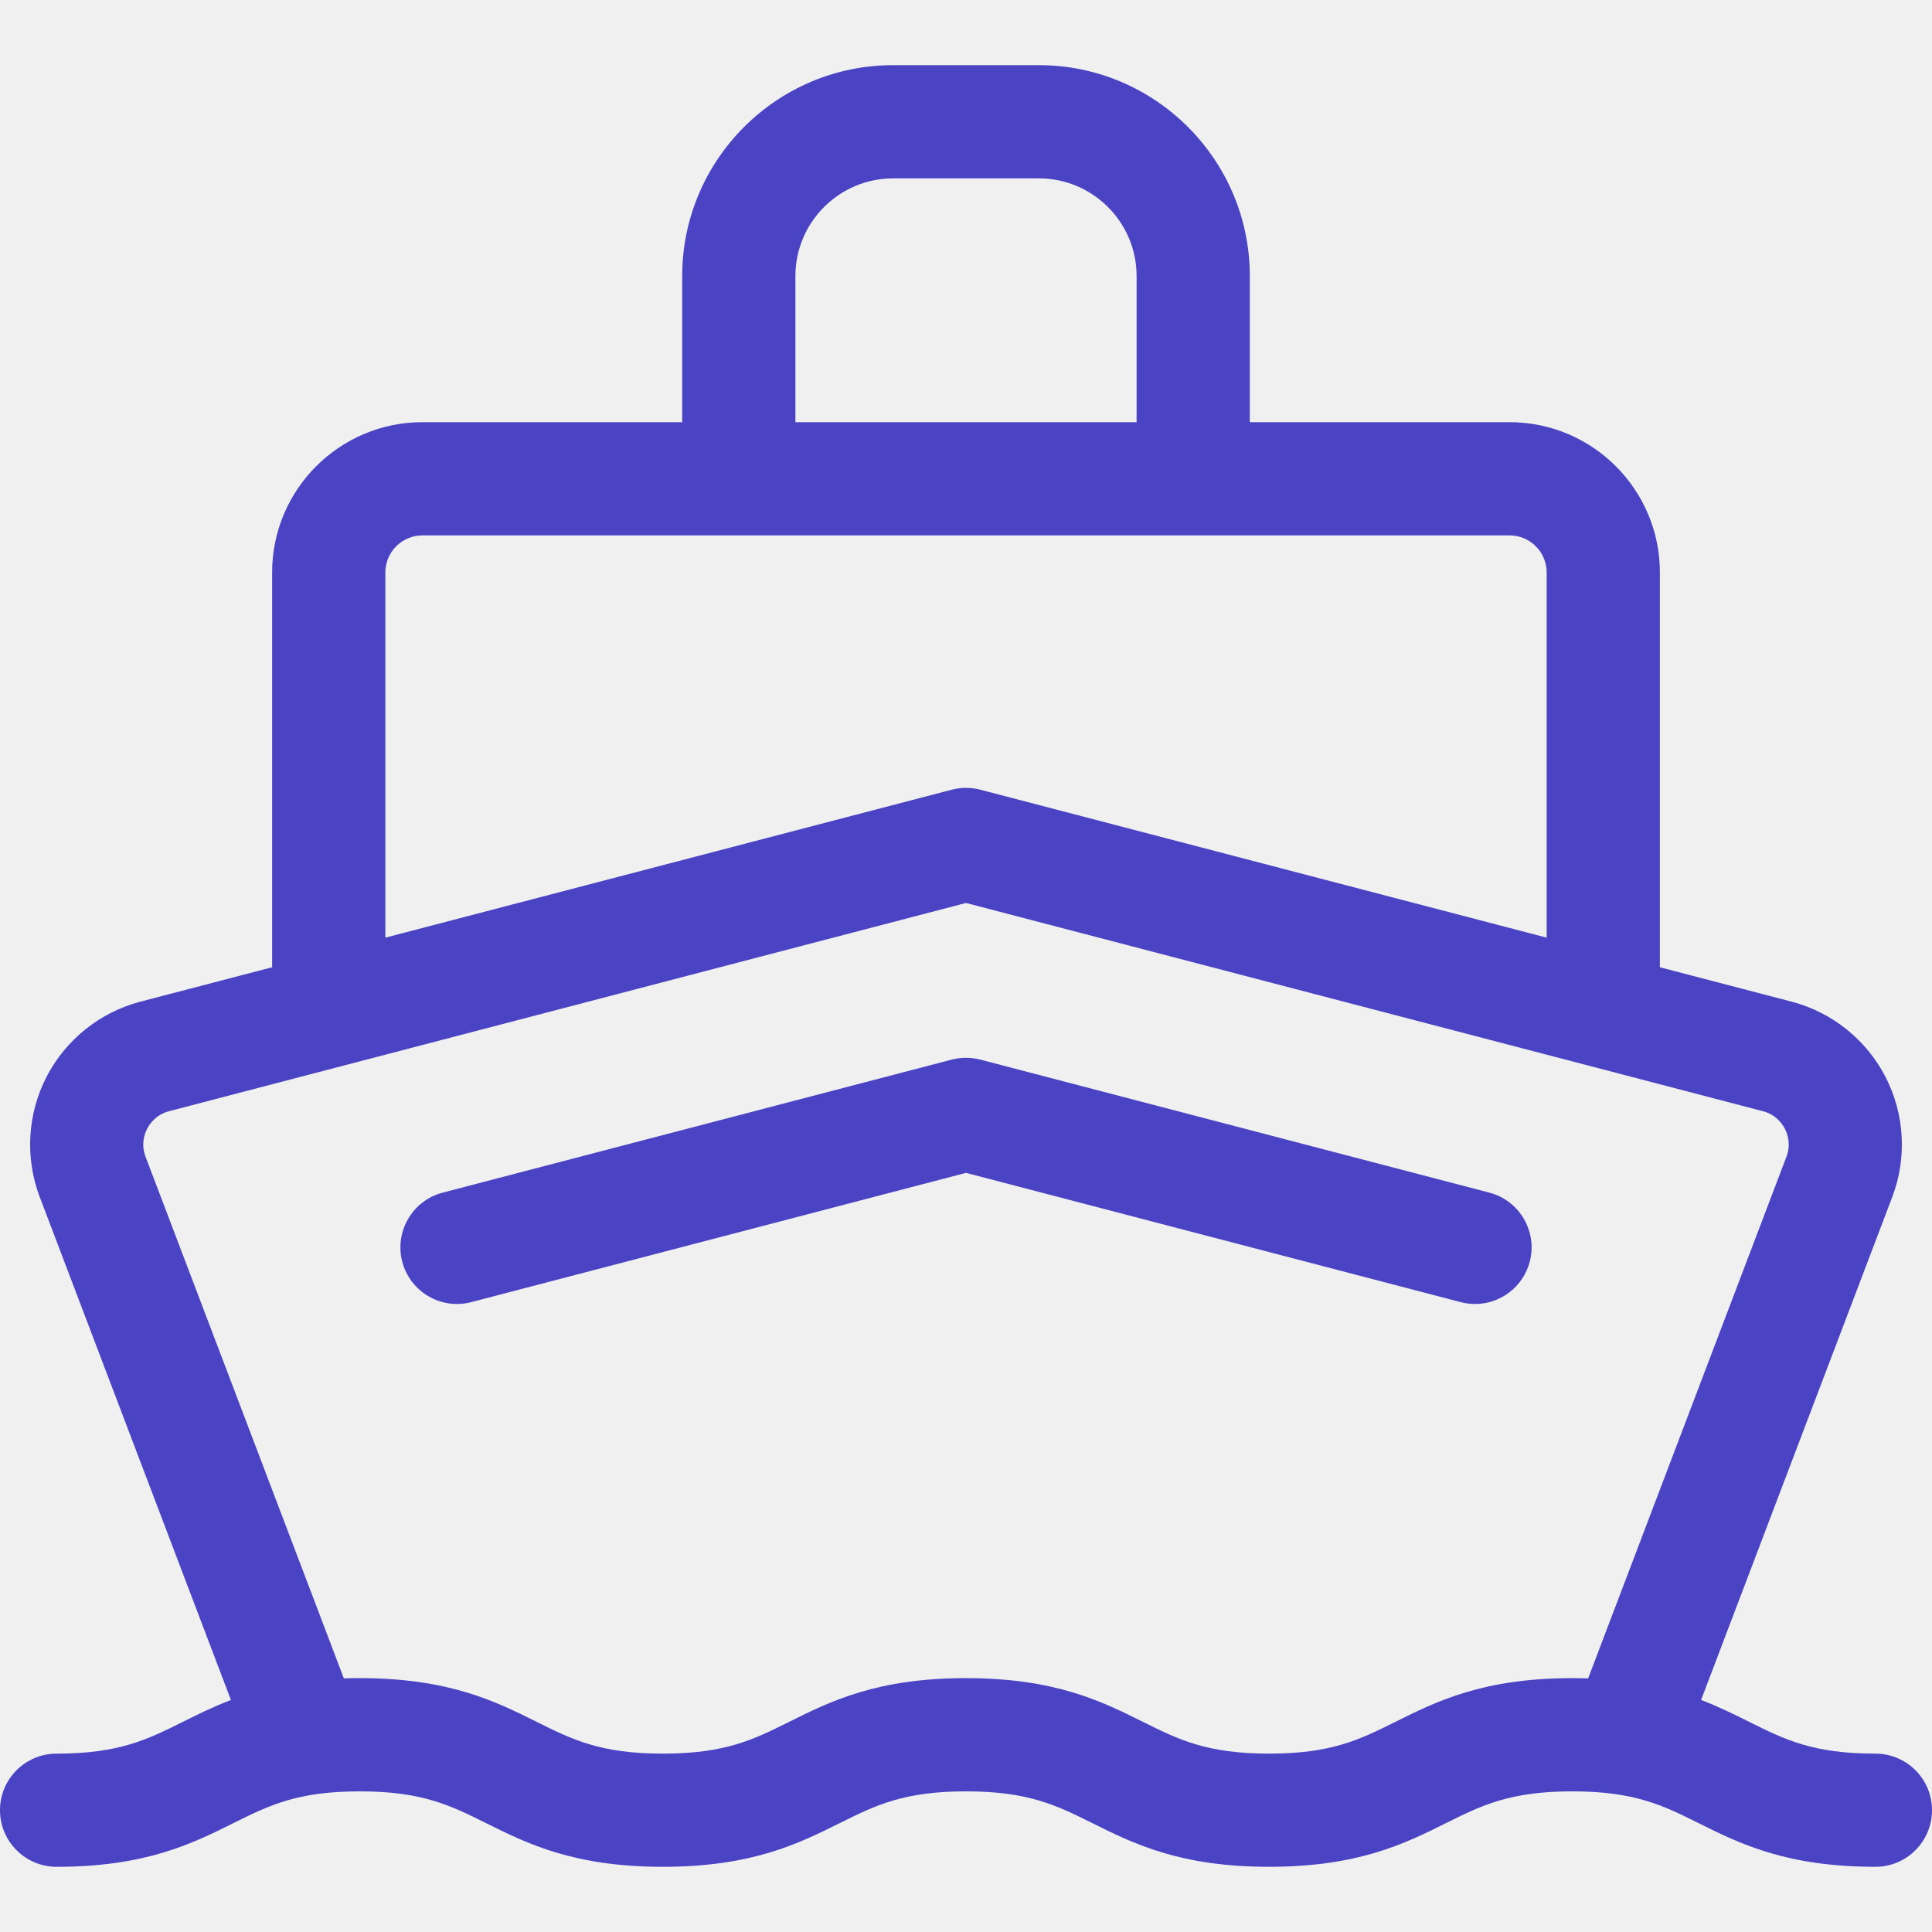
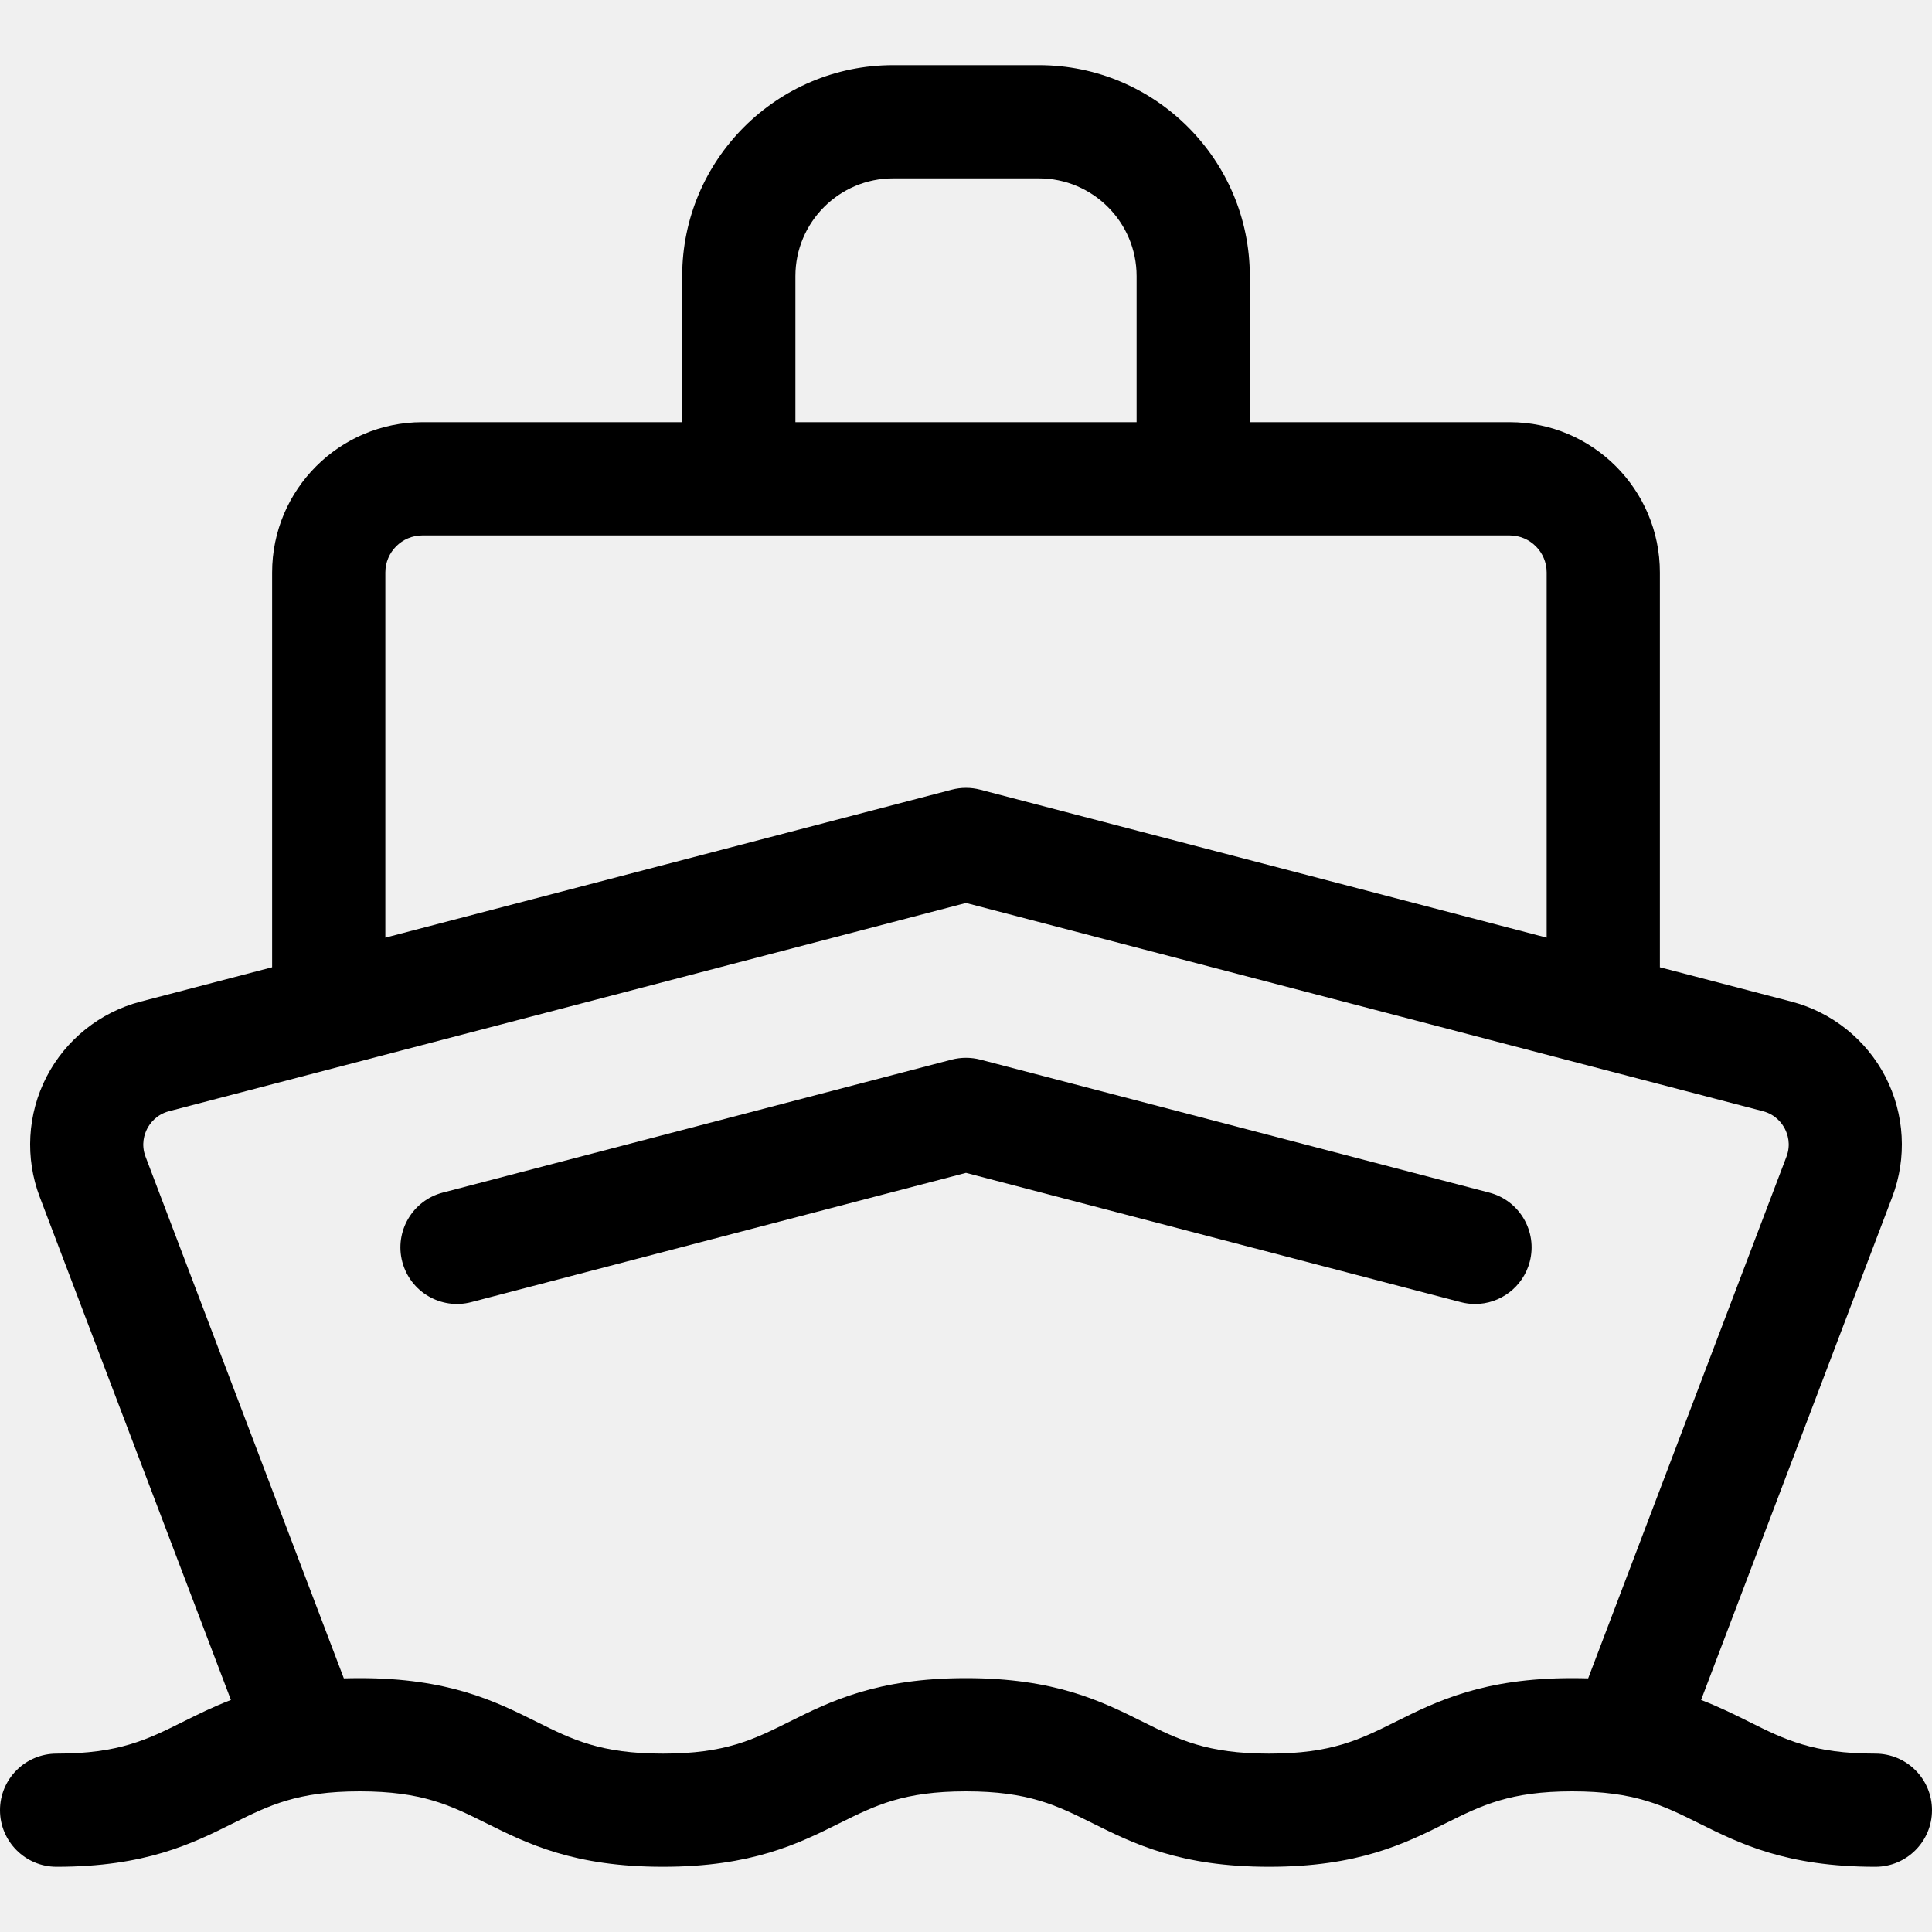
<svg xmlns="http://www.w3.org/2000/svg" width="40" height="40" viewBox="0 0 40 40" fill="none">
  <g clip-path="url(#clip0_73_2175)">
-     <path d="M38.828 36.307C37.535 36.307 36.951 36.016 36.213 35.648C35.908 35.496 35.588 35.337 35.219 35.196L39.177 24.783C39.485 23.973 39.434 23.066 39.037 22.295C38.639 21.525 37.93 20.957 37.092 20.738L34.366 20.026V11.852C34.366 10.136 32.971 8.741 31.255 8.741H25.876V5.716C25.876 3.308 23.917 1.349 21.509 1.349H18.491C16.083 1.349 14.124 3.308 14.124 5.716V8.741H8.745C7.03 8.741 5.634 10.136 5.634 11.852V20.026L2.908 20.738C2.07 20.957 1.361 21.525 0.963 22.295C0.566 23.066 0.515 23.973 0.823 24.783L4.781 35.196C4.412 35.338 4.093 35.496 3.788 35.648C3.049 36.016 2.465 36.307 1.172 36.307C0.525 36.307 0 36.831 0 37.478C0 38.126 0.525 38.65 1.172 38.65C3.017 38.65 3.981 38.17 4.832 37.746C5.571 37.379 6.155 37.088 7.448 37.088C8.742 37.088 9.325 37.379 10.064 37.746C10.915 38.17 11.88 38.65 13.725 38.65C15.569 38.65 16.534 38.17 17.385 37.746C18.124 37.379 18.707 37.088 20 37.088C21.294 37.088 21.877 37.379 22.616 37.746C23.467 38.17 24.432 38.65 26.276 38.65C28.121 38.65 29.086 38.17 29.937 37.746C30.675 37.379 31.259 37.088 32.552 37.088C33.846 37.088 34.429 37.379 35.168 37.746C36.019 38.17 36.984 38.65 38.828 38.65C39.475 38.65 40 38.126 40 37.478C40 36.831 39.475 36.307 38.828 36.307ZM16.468 5.716C16.468 4.601 17.375 3.693 18.491 3.693H21.509C22.625 3.693 23.532 4.601 23.532 5.716V8.741H16.468V5.716ZM7.978 11.852C7.978 11.429 8.322 11.085 8.745 11.085H31.255C31.678 11.085 32.022 11.429 32.022 11.852V19.413L20.296 16.35C20.102 16.299 19.898 16.299 19.704 16.35L7.978 19.413L7.978 11.852ZM28.892 35.648C28.153 36.016 27.57 36.307 26.276 36.307C24.983 36.307 24.4 36.016 23.661 35.648C22.81 35.224 21.845 34.744 20 34.744C18.156 34.744 17.191 35.224 16.34 35.648C15.601 36.016 15.018 36.307 13.725 36.307C12.431 36.307 11.848 36.016 11.109 35.648C10.258 35.224 9.293 34.744 7.448 34.744C7.335 34.744 7.226 34.746 7.119 34.749L3.014 23.95C2.915 23.691 2.992 23.475 3.047 23.369C3.101 23.264 3.233 23.076 3.501 23.006L20 18.695L36.499 23.006C36.767 23.076 36.899 23.264 36.953 23.369C37.008 23.475 37.085 23.691 36.986 23.95L32.881 34.749C32.775 34.746 32.665 34.744 32.552 34.744C30.708 34.744 29.743 35.224 28.892 35.648Z" fill="#4A43C4" />
-     <path d="M30.834 24.692L20.296 21.938C20.102 21.888 19.898 21.888 19.704 21.938L9.166 24.692C8.54 24.855 8.165 25.496 8.328 26.122C8.492 26.748 9.132 27.123 9.758 26.959L20 24.283L30.242 26.959C30.341 26.985 30.441 26.998 30.539 26.998C31.059 26.998 31.534 26.649 31.672 26.122C31.835 25.496 31.46 24.855 30.834 24.692Z" fill="#4A43C4" />
+     <path d="M38.828 36.307C37.535 36.307 36.951 36.016 36.213 35.648C35.908 35.496 35.588 35.337 35.219 35.196L39.177 24.783C39.485 23.973 39.434 23.066 39.037 22.295C38.639 21.525 37.93 20.957 37.092 20.738L34.366 20.026V11.852C34.366 10.136 32.971 8.741 31.255 8.741H25.876V5.716C25.876 3.308 23.917 1.349 21.509 1.349H18.491C16.083 1.349 14.124 3.308 14.124 5.716V8.741H8.745C7.03 8.741 5.634 10.136 5.634 11.852V20.026L2.908 20.738C2.07 20.957 1.361 21.525 0.963 22.295C0.566 23.066 0.515 23.973 0.823 24.783L4.781 35.196C4.412 35.338 4.093 35.496 3.788 35.648C3.049 36.016 2.465 36.307 1.172 36.307C0.525 36.307 0 36.831 0 37.478C0 38.126 0.525 38.65 1.172 38.65C3.017 38.65 3.981 38.17 4.832 37.746C5.571 37.379 6.155 37.088 7.448 37.088C8.742 37.088 9.325 37.379 10.064 37.746C10.915 38.17 11.88 38.65 13.725 38.65C15.569 38.65 16.534 38.17 17.385 37.746C18.124 37.379 18.707 37.088 20 37.088C21.294 37.088 21.877 37.379 22.616 37.746C23.467 38.17 24.432 38.65 26.276 38.65C28.121 38.65 29.086 38.17 29.937 37.746C30.675 37.379 31.259 37.088 32.552 37.088C33.846 37.088 34.429 37.379 35.168 37.746C36.019 38.17 36.984 38.65 38.828 38.65C39.475 38.65 40 38.126 40 37.478C40 36.831 39.475 36.307 38.828 36.307ZM16.468 5.716C16.468 4.601 17.375 3.693 18.491 3.693H21.509C22.625 3.693 23.532 4.601 23.532 5.716V8.741H16.468V5.716ZM7.978 11.852C7.978 11.429 8.322 11.085 8.745 11.085H31.255C31.678 11.085 32.022 11.429 32.022 11.852V19.413L20.296 16.35C20.102 16.299 19.898 16.299 19.704 16.35L7.978 19.413L7.978 11.852ZM28.892 35.648C28.153 36.016 27.57 36.307 26.276 36.307C24.983 36.307 24.4 36.016 23.661 35.648C22.81 35.224 21.845 34.744 20 34.744C18.156 34.744 17.191 35.224 16.34 35.648C15.601 36.016 15.018 36.307 13.725 36.307C12.431 36.307 11.848 36.016 11.109 35.648C10.258 35.224 9.293 34.744 7.448 34.744C7.335 34.744 7.226 34.746 7.119 34.749L3.014 23.95C2.915 23.691 2.992 23.475 3.047 23.369C3.101 23.264 3.233 23.076 3.501 23.006L20 18.695L36.499 23.006C36.767 23.076 36.899 23.264 36.953 23.369C37.008 23.475 37.085 23.691 36.986 23.95L32.881 34.749C32.775 34.746 32.665 34.744 32.552 34.744C30.708 34.744 29.743 35.224 28.892 35.648Z" fill="#000000" />
+     <path d="M30.834 24.692L20.296 21.938C20.102 21.888 19.898 21.888 19.704 21.938L9.166 24.692C8.54 24.855 8.165 25.496 8.328 26.122C8.492 26.748 9.132 27.123 9.758 26.959L20 24.283L30.242 26.959C30.341 26.985 30.441 26.998 30.539 26.998C31.059 26.998 31.534 26.649 31.672 26.122C31.835 25.496 31.46 24.855 30.834 24.692Z" fill="#000000" />
  </g>
  <defs>
    <clipPath id="clip0_73_2175">
      <rect width="40" height="40" fill="white" />
    </clipPath>
  </defs>
</svg>
